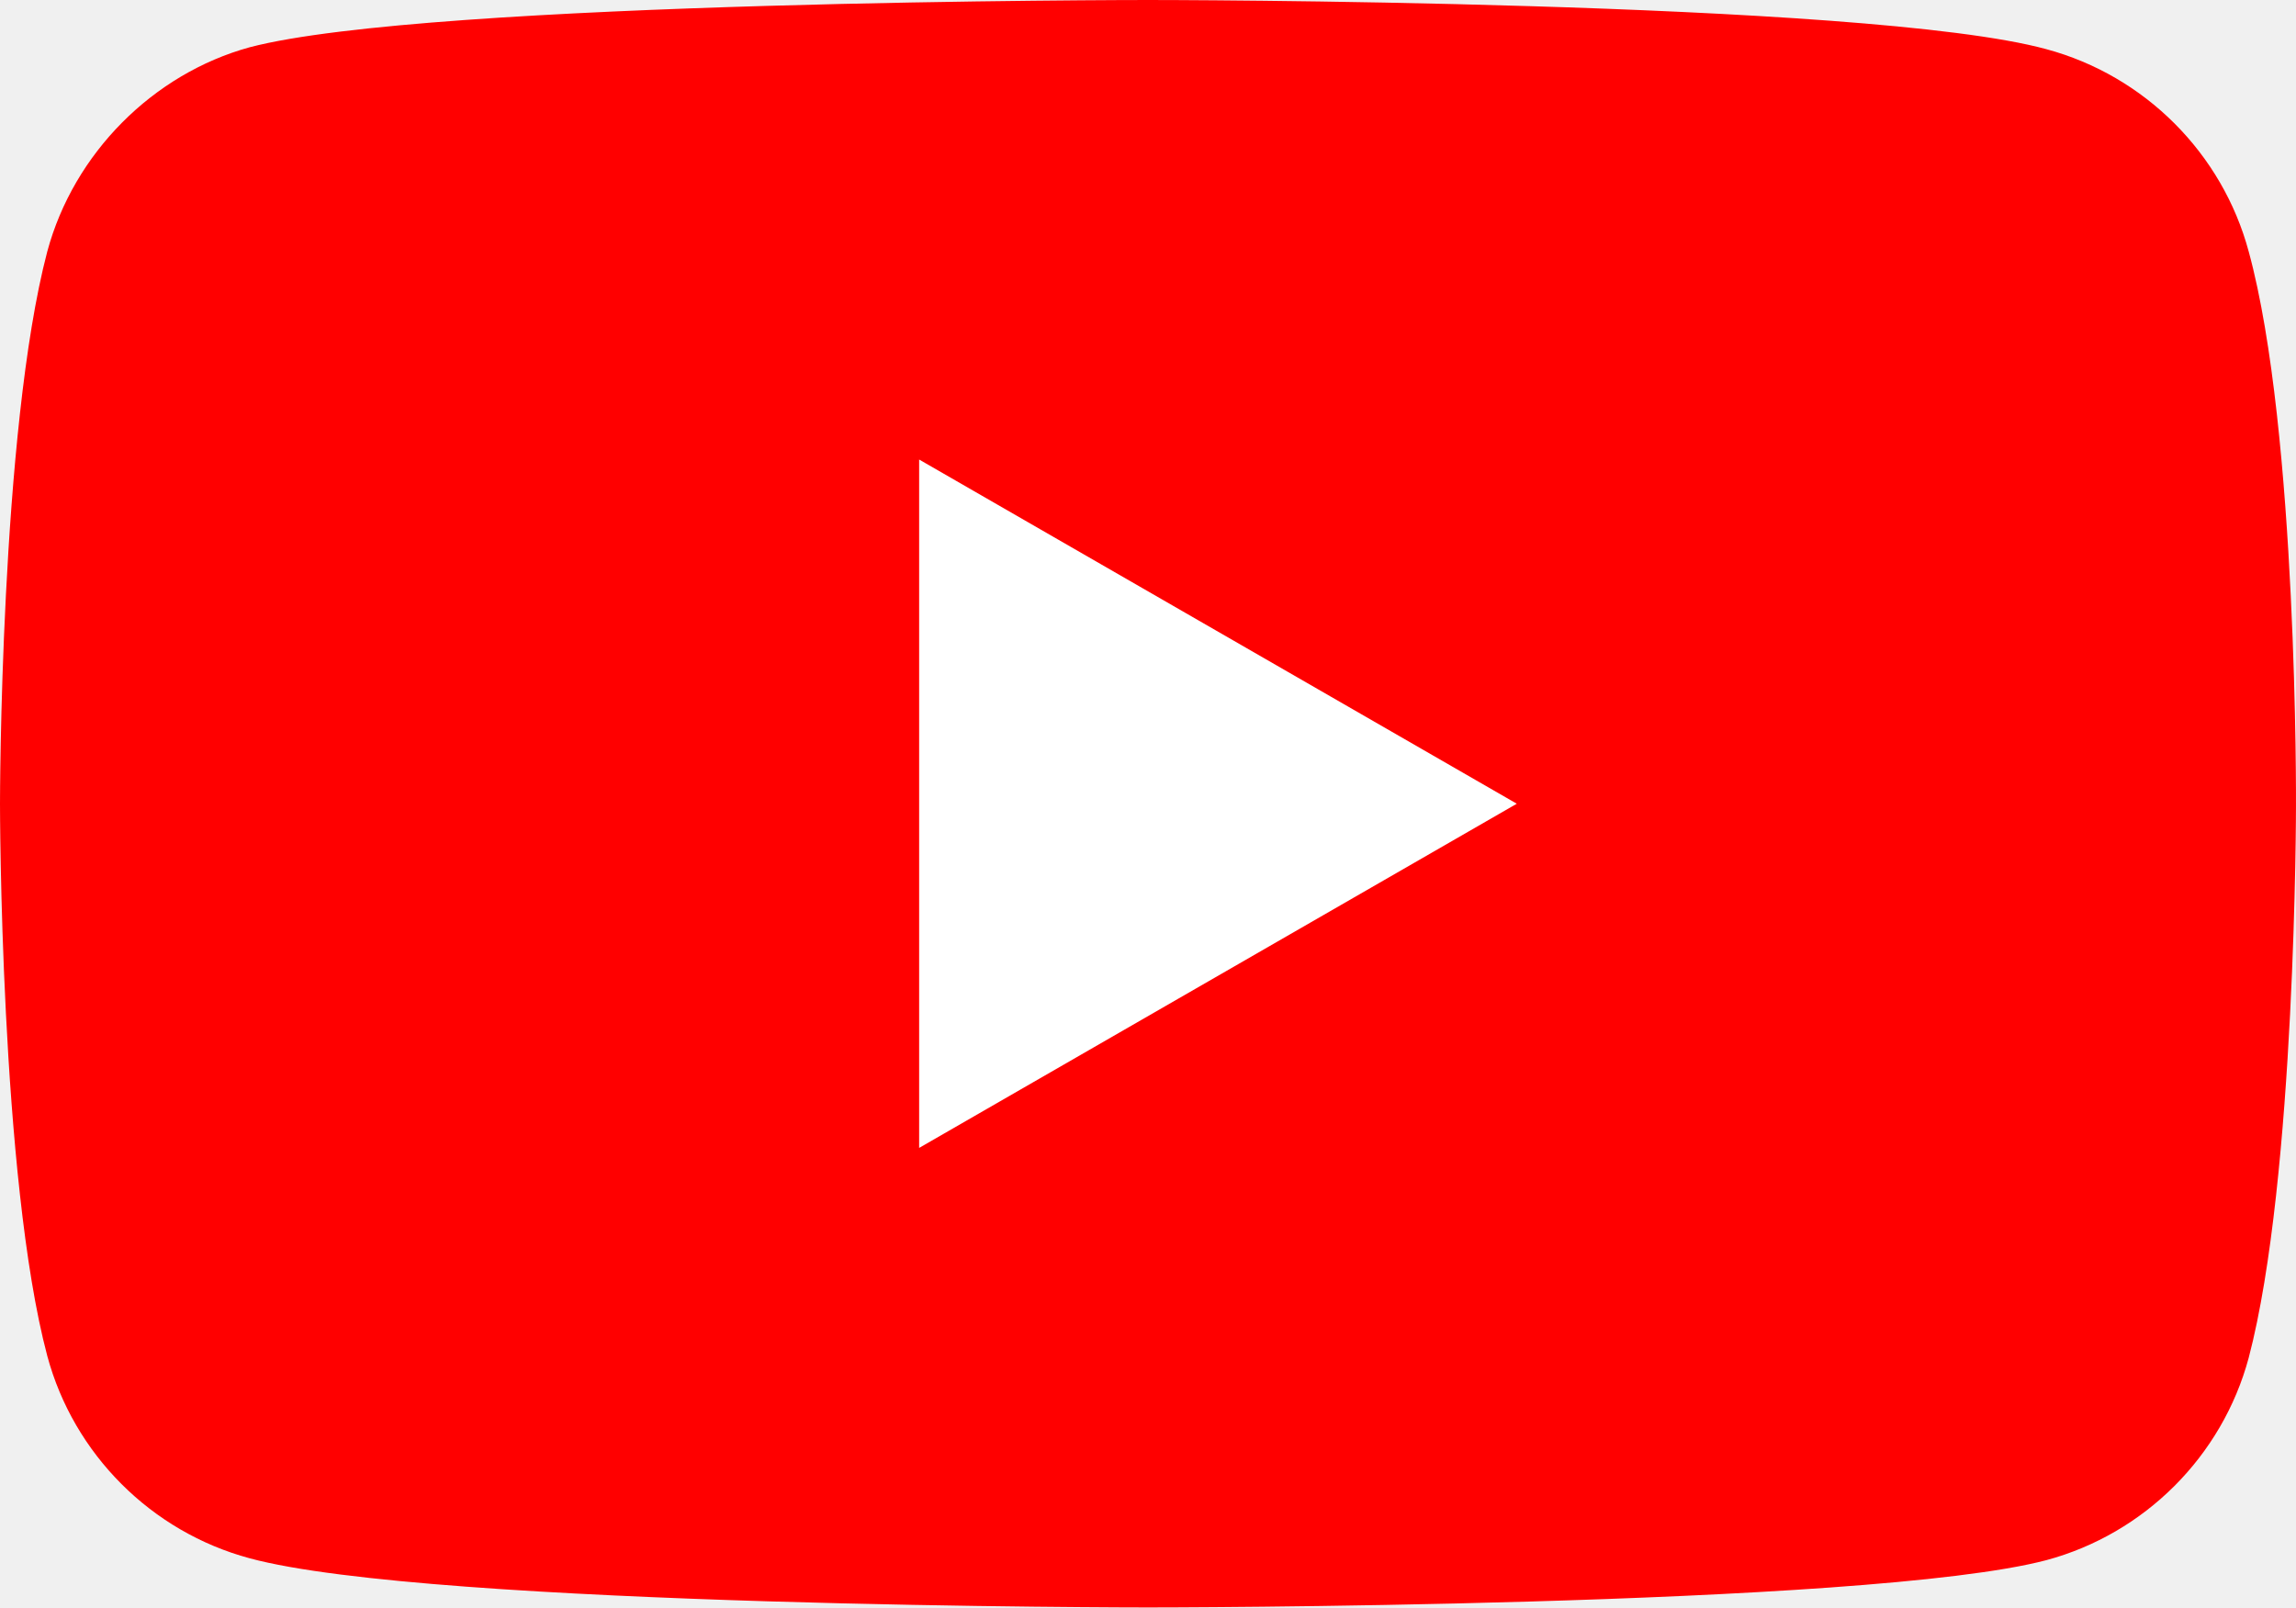
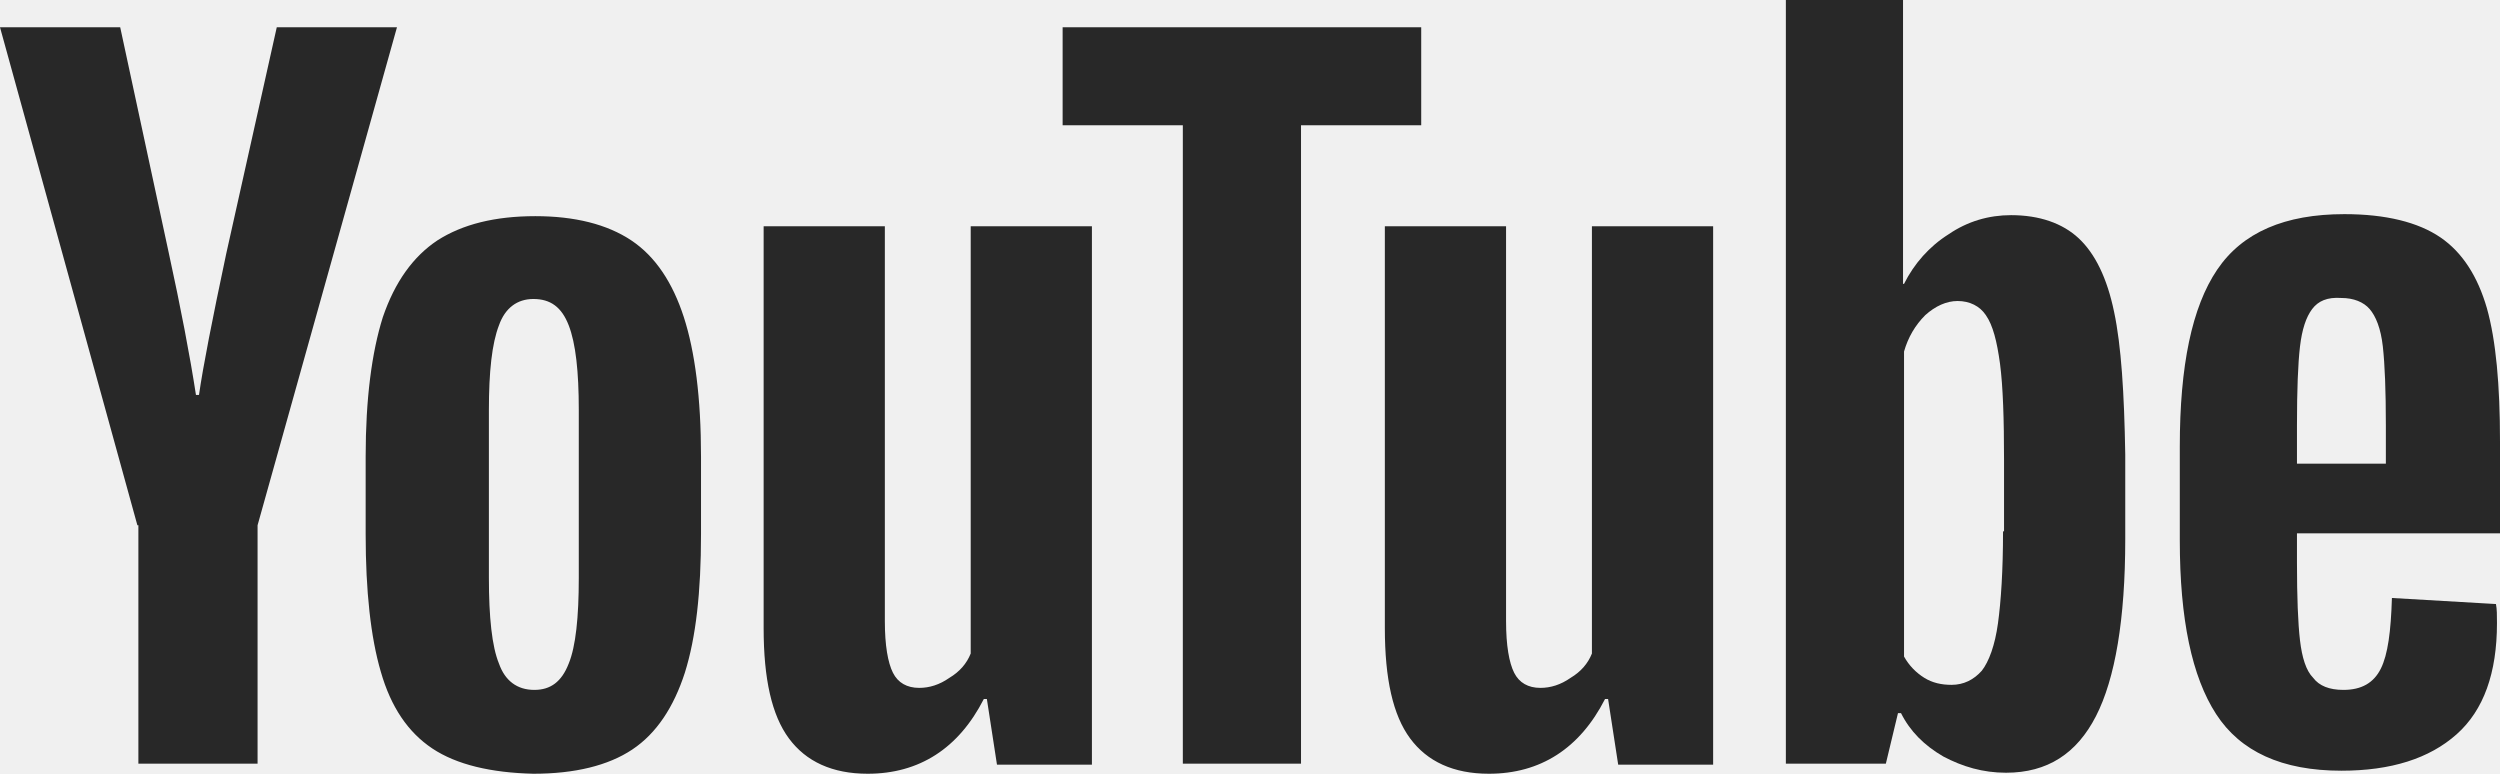
- <svg xmlns="http://www.w3.org/2000/svg" version="1.1" id="Layer_1" x="0" y="0" viewBox="0 0 121.401 85" xml:space="preserve" width="121.401" height="85">
-   <defs id="defs1802" />
-   <style id="style1787">.st2{fill:#282828}</style>
-   <g id="g1750">
-     <path d="M 118.9,13.3 C 117.5,8.1 113.4,4 108.2,2.6 98.7,0 60.7,0 60.7,0 60.7,0 22.7,0 13.2,2.5 8.1,3.9 3.9,8.1 2.5,13.3 0,22.8 0,42.5 0,42.5 0,42.5 0,62.3 2.5,71.7 3.9,76.9 8,81 13.2,82.4 22.8,85 60.7,85 60.7,85 c 0,0 38,0 47.5,-2.5 5.2,-1.4 9.3,-5.5 10.7,-10.7 2.5,-9.5 2.5,-29.2 2.5,-29.2 0,0 0.1,-19.8 -2.5,-29.3 z" fill="#ff0000" id="path1789" />
-     <path fill="#ffffff" d="M 48.6,60.7 80.2,42.5 48.6,24.3 Z" id="path1791" />
+ <svg xmlns="http://www.w3.org/2000/svg" version="1.1" id="Layer_1" x="0" y="0" viewBox="0 0 247.5 76.6" xml:space="preserve" width="247.5" height="76.6">
+   <defs id="defs1631" />
+   <style id="style1616">.st2{fill:#282828}</style>
+   <g id="g1626" transform="translate(-133.5,-3.3)">
+     <path class="st2" d="m 176.3,77.4 c -2.4,-1.6 -4.1,-4.1 -5.1,-7.6 -1,-3.4 -1.5,-8 -1.5,-13.6 v -7.7 c 0,-5.7 0.6,-10.3 1.7,-13.8 1.2,-3.5 3,-6 5.4,-7.6 2.5,-1.6 5.7,-2.4 9.7,-2.4 3.9,0 7.1,0.8 9.5,2.4 2.4,1.6 4.1,4.2 5.2,7.6 1.1,3.4 1.7,8 1.7,13.8 v 7.7 c 0,5.7 -0.5,10.2 -1.6,13.7 -1.1,3.4 -2.8,6 -5.2,7.6 -2.4,1.6 -5.7,2.4 -9.8,2.4 -4.2,-0.1 -7.6,-0.9 -10,-2.5 z M 189.8,69 c 0.7,-1.7 1,-4.6 1,-8.5 V 43.9 c 0,-3.8 -0.3,-6.6 -1,-8.4 -0.7,-1.8 -1.8,-2.6 -3.5,-2.6 -1.6,0 -2.8,0.9 -3.4,2.6 -0.7,1.8 -1,4.6 -1,8.4 v 16.6 c 0,3.9 0.3,6.8 1,8.5 0.6,1.7 1.8,2.6 3.5,2.6 1.6,0 2.7,-0.8 3.4,-2.6 z M 360.9,56.3 V 59 c 0,3.4 0.1,6 0.3,7.7 0.2,1.7 0.6,3 1.3,3.7 0.6,0.8 1.6,1.2 3,1.2 1.8,0 3,-0.7 3.7,-2.1 0.7,-1.4 1,-3.7 1.1,-7 l 10.3,0.6 c 0.1,0.5 0.1,1.1 0.1,1.9 0,4.9 -1.3,8.6 -4,11 -2.7,2.4 -6.5,3.6 -11.4,3.6 -5.9,0 -10,-1.9 -12.4,-5.6 -2.4,-3.7 -3.6,-9.4 -3.6,-17.2 v -9.3 c 0,-8 1.2,-13.8 3.7,-17.5 2.5,-3.7 6.7,-5.5 12.6,-5.5 4.1,0 7.3,0.8 9.5,2.3 2.2,1.5 3.7,3.9 4.6,7 0.9,3.2 1.3,7.6 1.3,13.2 v 9.1 h -20.1 z m 1.5,-22.4 c -0.6,0.8 -1,2 -1.2,3.7 -0.2,1.7 -0.3,4.3 -0.3,7.8 v 3.8 h 8.8 v -3.8 c 0,-3.4 -0.1,-6 -0.3,-7.8 -0.2,-1.8 -0.7,-3 -1.3,-3.7 -0.6,-0.7 -1.6,-1.1 -2.8,-1.1 -1.4,-0.1 -2.3,0.3 -2.9,1.1 z M 147.1,55.3 133.5,6 h 11.9 l 4.8,22.3 c 1.2,5.5 2.1,10.2 2.7,14.1 h 0.3 c 0.4,-2.8 1.3,-7.4 2.7,-14 l 5,-22.4 h 11.9 L 159,55.3 V 78.9 H 147.2 V 55.3 Z M 241.6,25.7 V 79 h -9.4 l -1,-6.5 h -0.3 c -2.5,4.9 -6.4,7.4 -11.5,7.4 -3.5,0 -6.1,-1.2 -7.8,-3.5 -1.7,-2.3 -2.5,-5.9 -2.5,-10.9 V 25.7 h 12 v 39.1 c 0,2.4 0.3,4.1 0.8,5.1 0.5,1 1.4,1.5 2.6,1.5 1,0 2,-0.3 3,-1 1,-0.6 1.7,-1.4 2.1,-2.4 V 25.7 Z m 61.5,0 V 79 h -9.4 l -1,-6.5 h -0.3 c -2.5,4.9 -6.4,7.4 -11.5,7.4 -3.5,0 -6.1,-1.2 -7.8,-3.5 -1.7,-2.3 -2.5,-5.9 -2.5,-10.9 V 25.7 h 12 v 39.1 c 0,2.4 0.3,4.1 0.8,5.1 0.5,1 1.4,1.5 2.6,1.5 1,0 2,-0.3 3,-1 1,-0.6 1.7,-1.4 2.1,-2.4 V 25.7 Z" id="path1622" />
+     <path class="st2" d="M 274.2,15.7 H 262.3 V 78.9 H 250.6 V 15.7 H 238.7 V 6 h 35.5 z m 68.6,18.5 c -0.7,-3.4 -1.9,-5.8 -3.5,-7.3 -1.6,-1.5 -3.9,-2.3 -6.7,-2.3 -2.2,0 -4.3,0.6 -6.2,1.9 -1.9,1.2 -3.4,2.9 -4.4,4.9 h -0.1 V 3.3 h -11.6 v 75.6 h 9.9 l 1.2,-5 h 0.3 c 0.9,1.8 2.3,3.2 4.2,4.3 1.9,1 3.9,1.6 6.2,1.6 4.1,0 7,-1.9 8.9,-5.6 1.9,-3.7 2.9,-9.6 2.9,-17.5 v -8.4 c -0.1,-6.1 -0.4,-10.8 -1.1,-14.1 z m -11,21.7 c 0,3.9 -0.2,6.9 -0.5,9.1 -0.3,2.2 -0.9,3.8 -1.6,4.7 -0.8,0.9 -1.8,1.4 -3,1.4 -1,0 -1.9,-0.2 -2.7,-0.7 -0.8,-0.5 -1.5,-1.2 -2,-2.1 V 38.1 c 0.4,-1.4 1.1,-2.6 2.1,-3.6 1,-0.9 2.1,-1.4 3.2,-1.4 1.2,0 2.2,0.5 2.8,1.4 0.7,1 1.1,2.6 1.4,4.8 0.3,2.3 0.4,5.5 0.4,9.6 v 7 z" id="path1624" />
  </g>
</svg>
